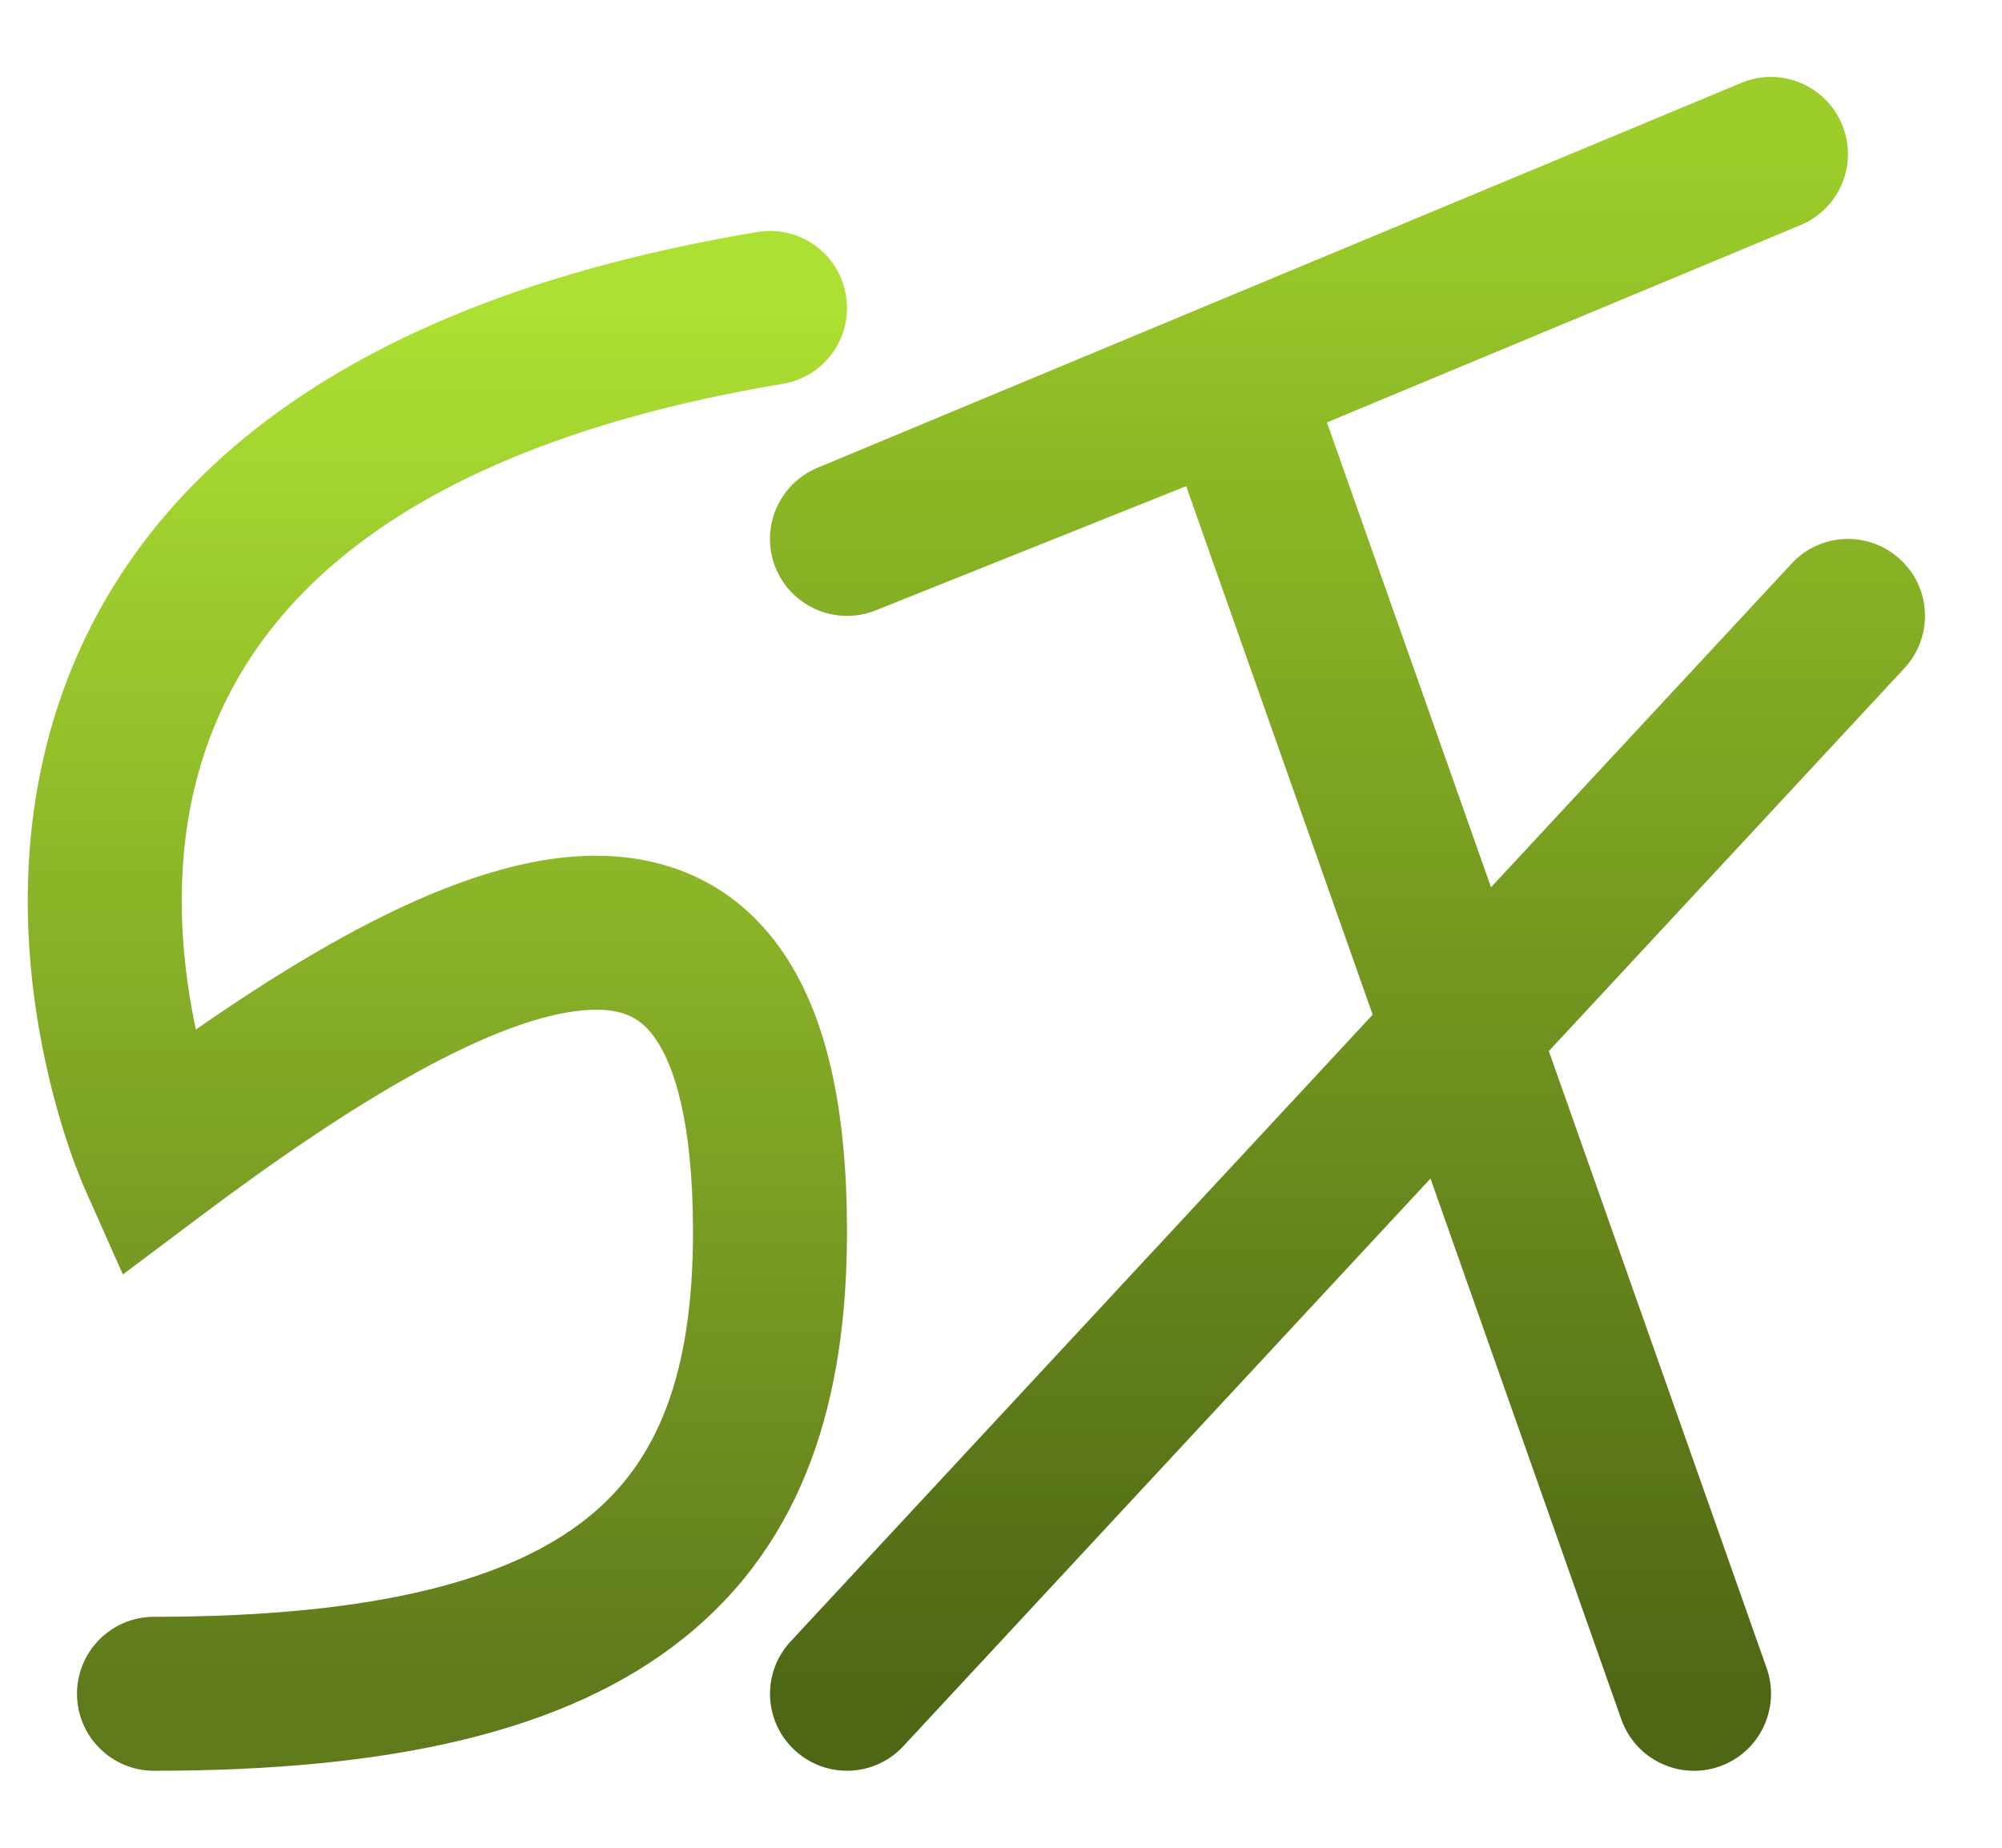
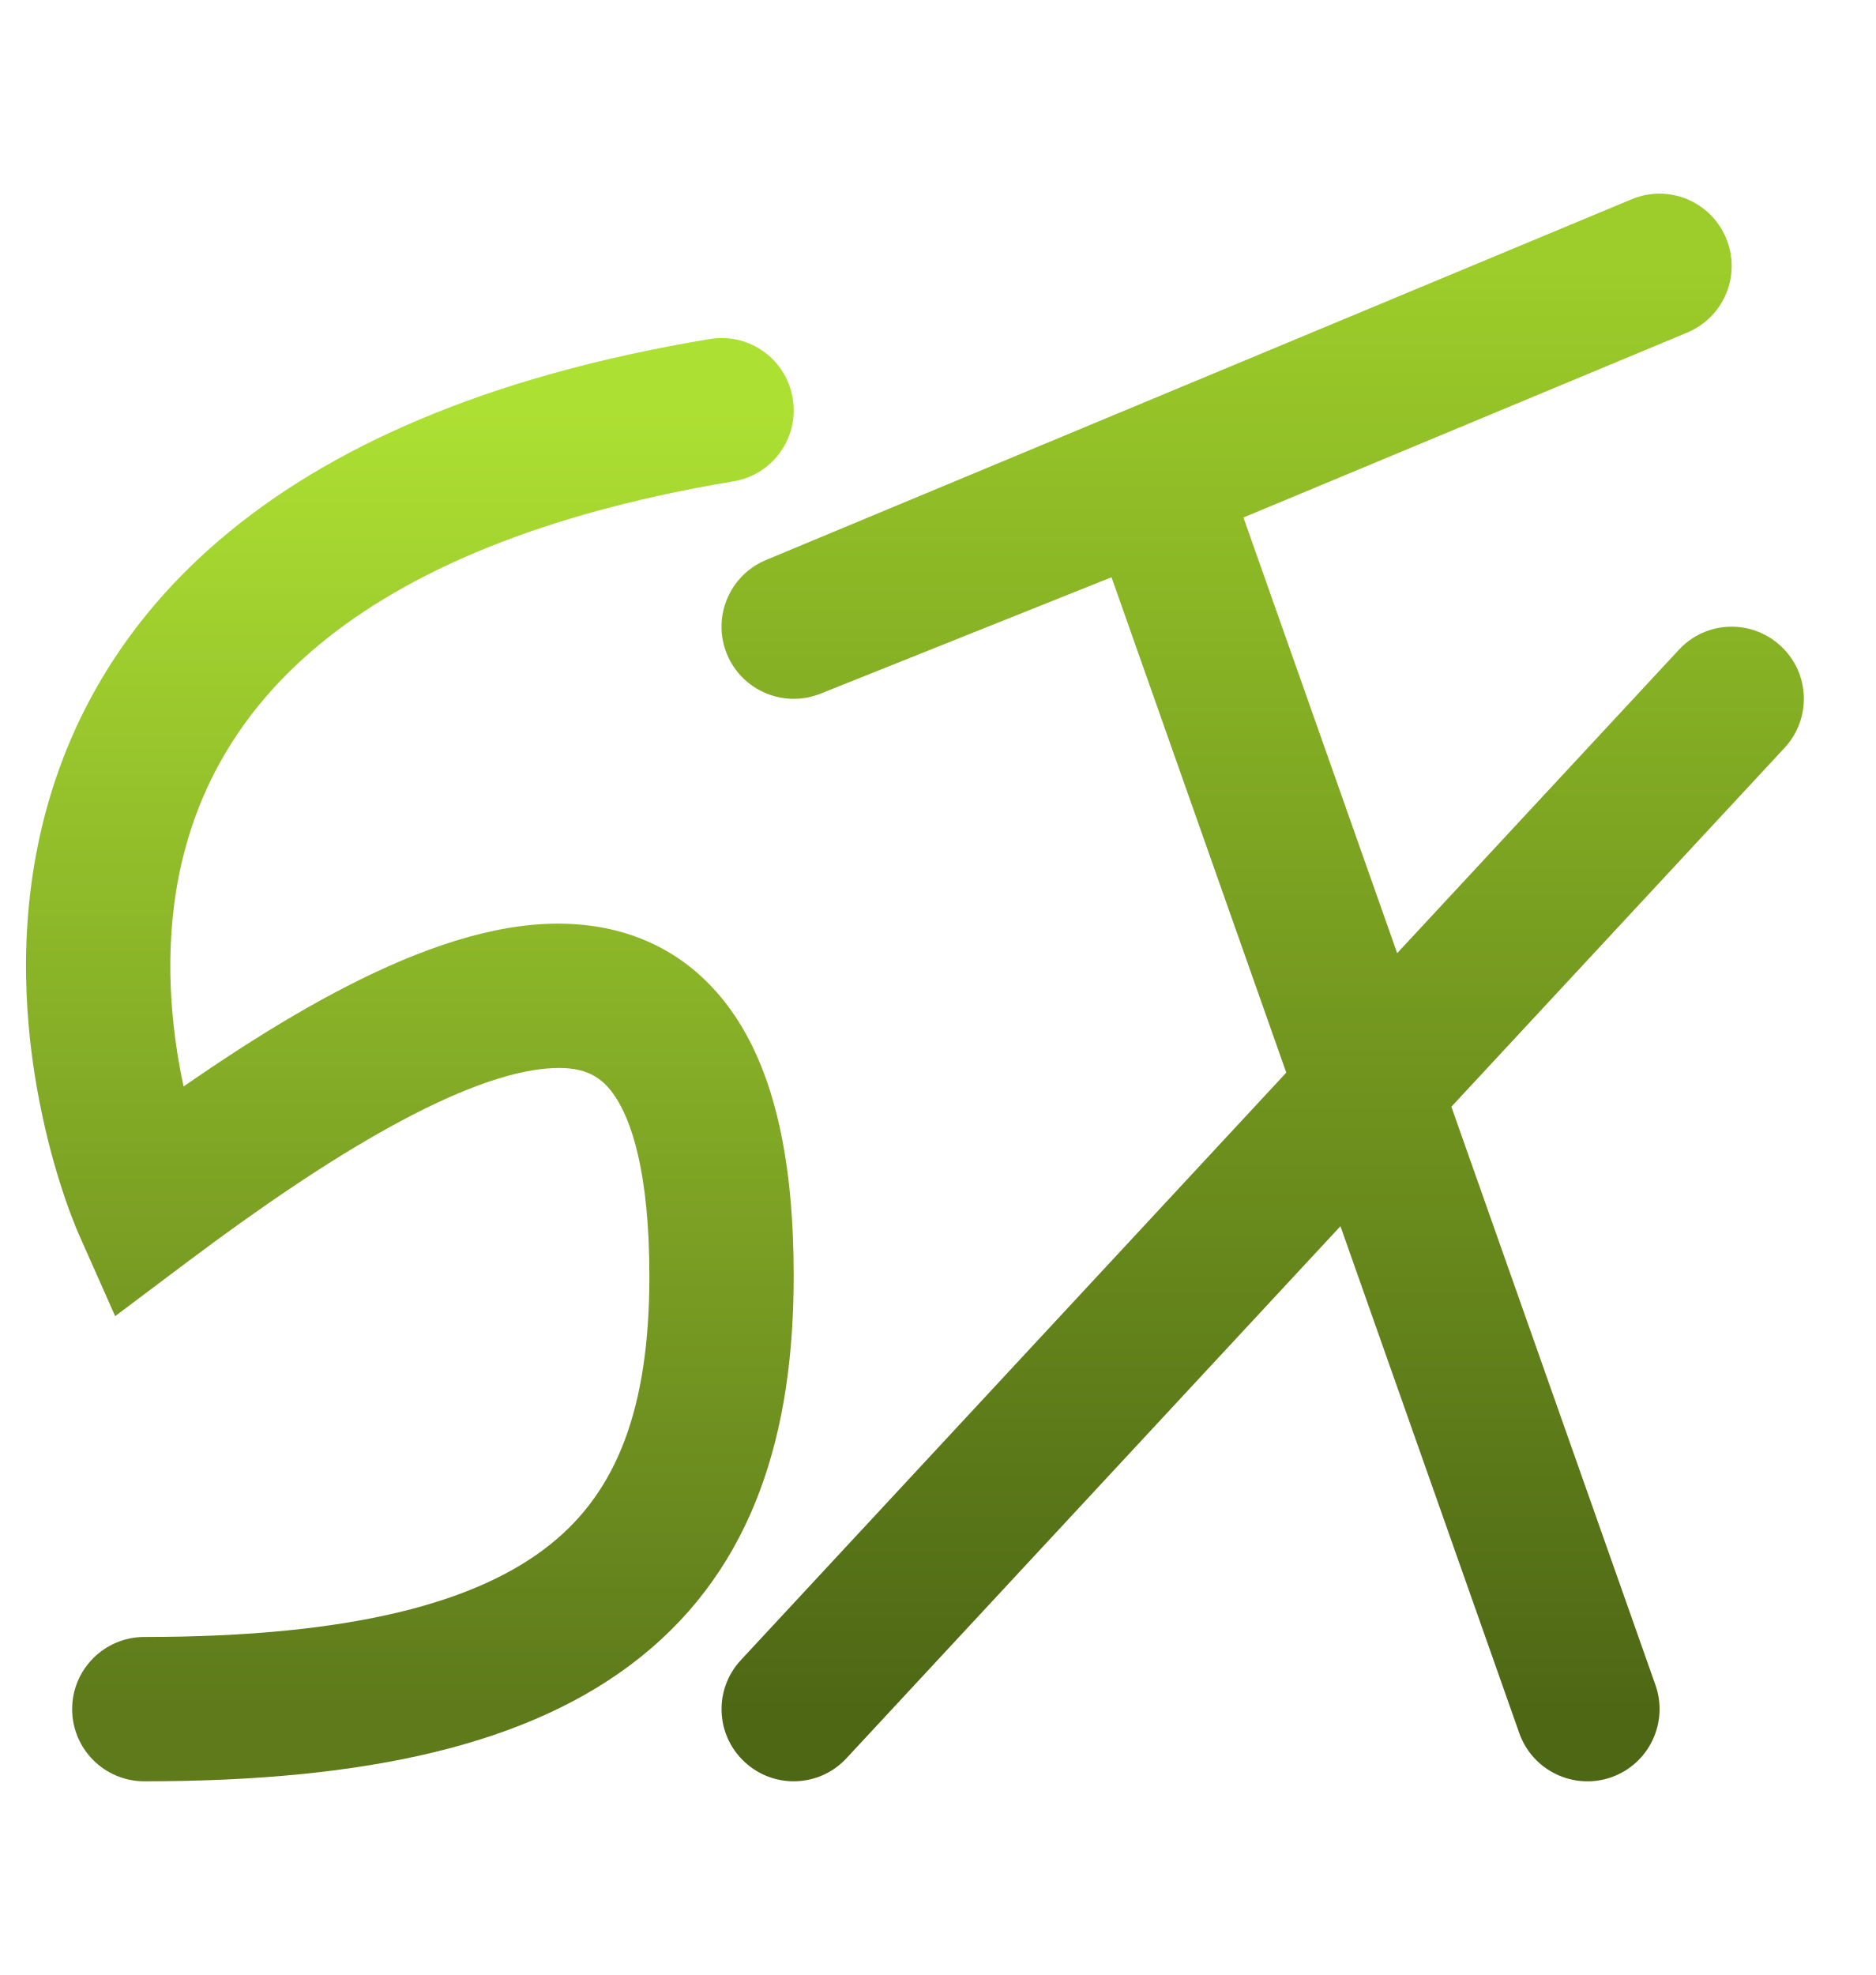
- <svg xmlns="http://www.w3.org/2000/svg" width="13" height="12" viewBox="0 0 13 12" fill="none">
+ <svg xmlns="http://www.w3.org/2000/svg" width="19" height="20" viewBox="0 0 13 12" fill="none">
  <path d="M1 10.5C0.724 10.5 0.5 10.724 0.5 11C0.5 11.276 0.724 11.5 1 11.5V10.5ZM5 8L5.5 8L5 8ZM1 7.5L0.543 7.703L0.798 8.277L1.3 7.9L1 7.5ZM5.082 2.493C5.355 2.448 5.539 2.19 5.493 1.918C5.448 1.645 5.19 1.461 4.918 1.507L5.082 2.493ZM1 11.5C2.534 11.5 3.677 11.249 4.438 10.64C5.228 10.008 5.5 9.08 5.5 8L4.5 8C4.5 8.92 4.273 9.492 3.813 9.859C3.324 10.251 2.467 10.5 1 10.5V11.5ZM5.5 8C5.5 7.214 5.373 6.586 5.063 6.154C4.72 5.677 4.22 5.522 3.709 5.564C3.229 5.604 2.718 5.816 2.228 6.085C1.73 6.359 1.208 6.719 0.7 7.1L1.3 7.9C1.792 7.531 2.271 7.203 2.71 6.962C3.158 6.715 3.522 6.583 3.792 6.561C4.03 6.541 4.155 6.604 4.25 6.737C4.377 6.914 4.5 7.285 4.5 8L5.5 8ZM1 7.5C1.457 7.297 1.457 7.297 1.457 7.297C1.457 7.297 1.457 7.298 1.458 7.298C1.458 7.298 1.458 7.298 1.458 7.298C1.458 7.298 1.458 7.298 1.458 7.298C1.457 7.297 1.457 7.296 1.455 7.293C1.453 7.287 1.449 7.278 1.444 7.265C1.433 7.238 1.418 7.197 1.399 7.142C1.361 7.033 1.312 6.873 1.27 6.676C1.186 6.281 1.133 5.76 1.24 5.223C1.346 4.695 1.607 4.143 2.169 3.661C2.737 3.174 3.644 2.733 5.082 2.493L4.918 1.507C3.356 1.767 2.263 2.264 1.518 2.902C0.768 3.545 0.404 4.305 0.26 5.027C0.117 5.74 0.19 6.407 0.293 6.886C0.344 7.127 0.405 7.327 0.453 7.467C0.477 7.538 0.499 7.594 0.515 7.634C0.522 7.654 0.529 7.67 0.534 7.681C0.536 7.687 0.538 7.692 0.54 7.695C0.541 7.697 0.541 7.699 0.542 7.7C0.542 7.701 0.543 7.701 0.543 7.702C0.543 7.702 0.543 7.702 0.543 7.703C0.543 7.703 0.543 7.703 1 7.5Z" fill="url(#paint0_linear_15_5)" />
  <path d="M5.134 10.66C4.946 10.862 4.957 11.178 5.16 11.366C5.362 11.554 5.678 11.543 5.866 11.34L5.134 10.66ZM12.366 4.34C12.554 4.138 12.543 3.821 12.34 3.634C12.138 3.446 11.822 3.457 11.634 3.66L12.366 4.34ZM10.528 11.166C10.62 11.427 10.906 11.563 11.166 11.472C11.427 11.38 11.563 11.094 11.472 10.834L10.528 11.166ZM8 2.5L8.472 2.334L8.298 1.842L7.814 2.036L8 2.5ZM5.5 3.5L5.308 3.038C5.054 3.144 4.933 3.435 5.037 3.689C5.141 3.943 5.431 4.066 5.686 3.964L5.5 3.5ZM11.692 1.462C11.947 1.355 12.068 1.063 11.961 0.808C11.855 0.553 11.563 0.432 11.308 0.538L11.692 1.462ZM5.866 11.34L12.366 4.34L11.634 3.66L5.134 10.66L5.866 11.34ZM11.472 10.834L8.472 2.334L7.529 2.666L10.528 11.166L11.472 10.834ZM7.814 2.036L5.314 3.036L5.686 3.964L8.186 2.964L7.814 2.036ZM5.692 3.962L11.692 1.462L11.308 0.538L5.308 3.038L5.692 3.962Z" fill="url(#paint1_linear_15_5)" />
  <defs>
    <linearGradient id="paint0_linear_15_5" x1="2.84" y1="2" x2="2.84" y2="11" gradientUnits="userSpaceOnUse">
      <stop stop-color="#ACE032" />
      <stop offset="1" stop-color="#5E7A1B" />
    </linearGradient>
    <linearGradient id="paint1_linear_15_5" x1="8.75" y1="1" x2="8.75" y2="11" gradientUnits="userSpaceOnUse">
      <stop stop-color="#9CCD2A" />
      <stop offset="1" stop-color="#4E6715" />
    </linearGradient>
  </defs>
</svg>
